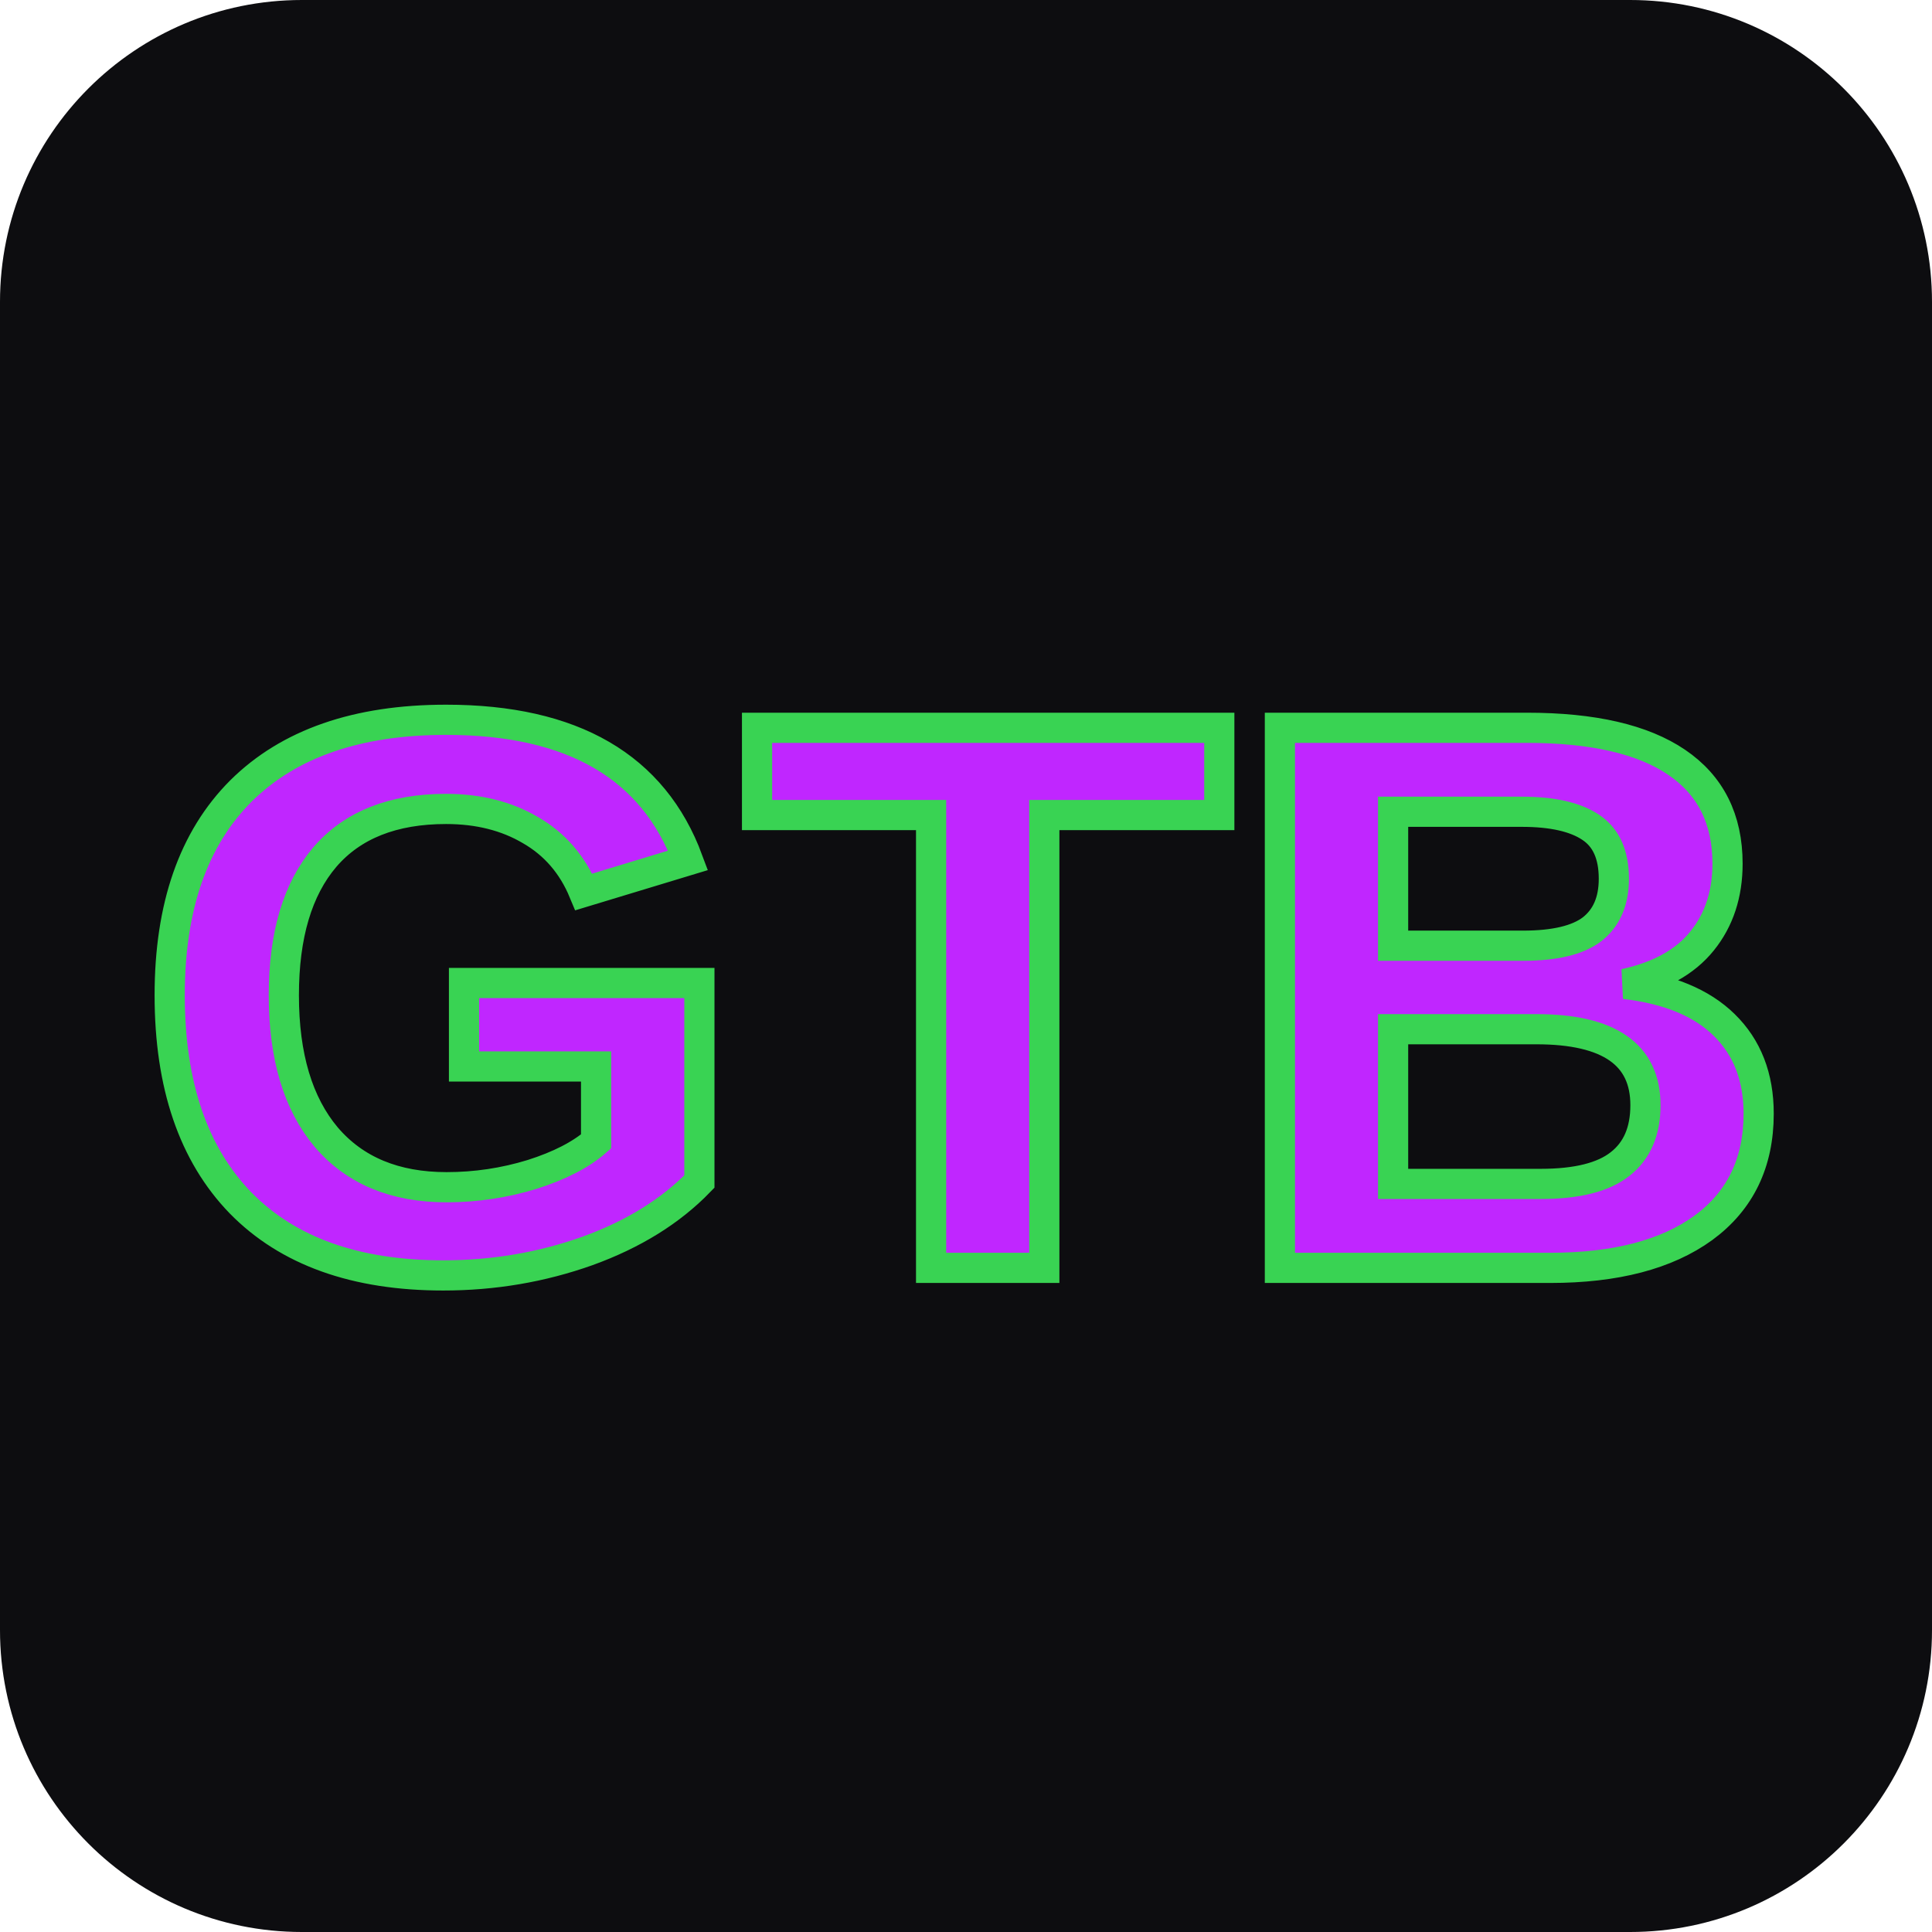
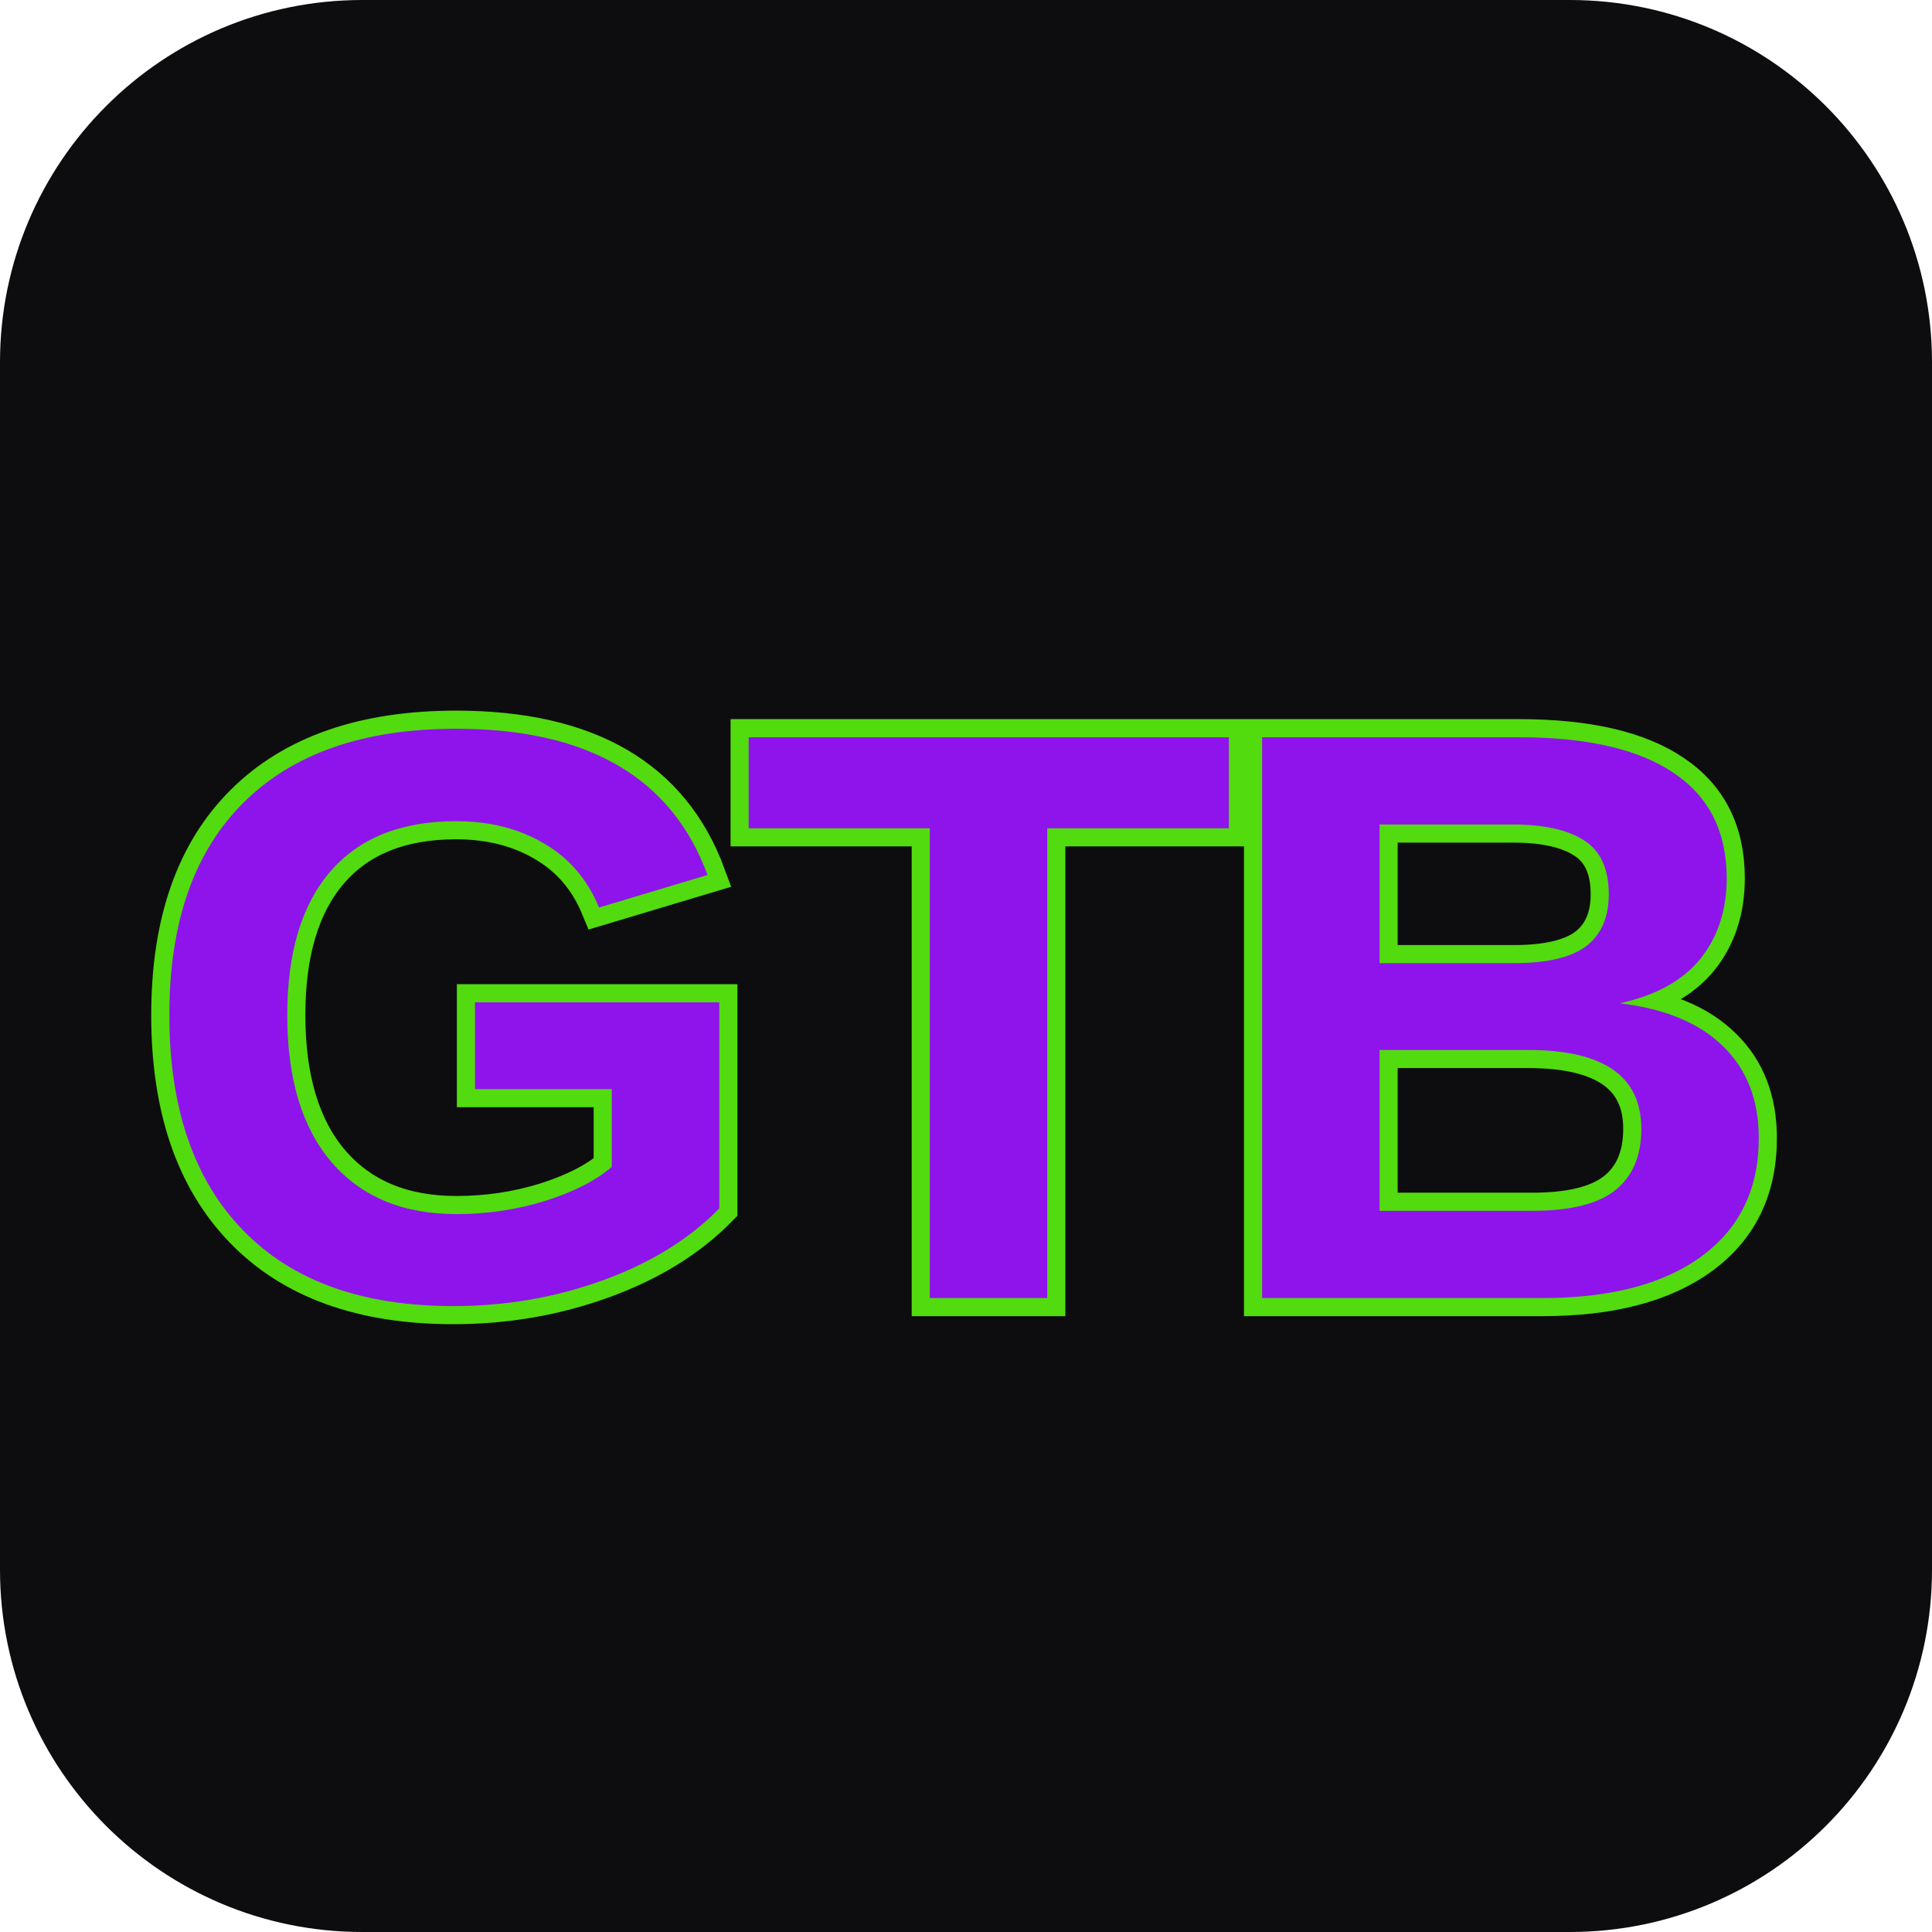
<svg xmlns="http://www.w3.org/2000/svg" viewBox="0 0 64 64">
-   <rect width="64" height="64" rx="10" fill="#0d0d10" />
-   <text x="32" y="42" font-family="Arial, sans-serif" font-weight="900" font-size="26" text-anchor="middle" fill="#c026ff" stroke="#39d353" stroke-width="1">GTB</text>
+   <rect width="64" height="64" rx="12" fill="#0d0d10" />
+   <text x="32" y="43" font-family="Arial Black, Arial, sans-serif" font-weight="900" font-size="27" text-anchor="middle" letter-spacing="-1" fill="#8f13eb" stroke="#52db0f" stroke-width="1.2" paint-order="stroke">GTB</text>
</svg>
